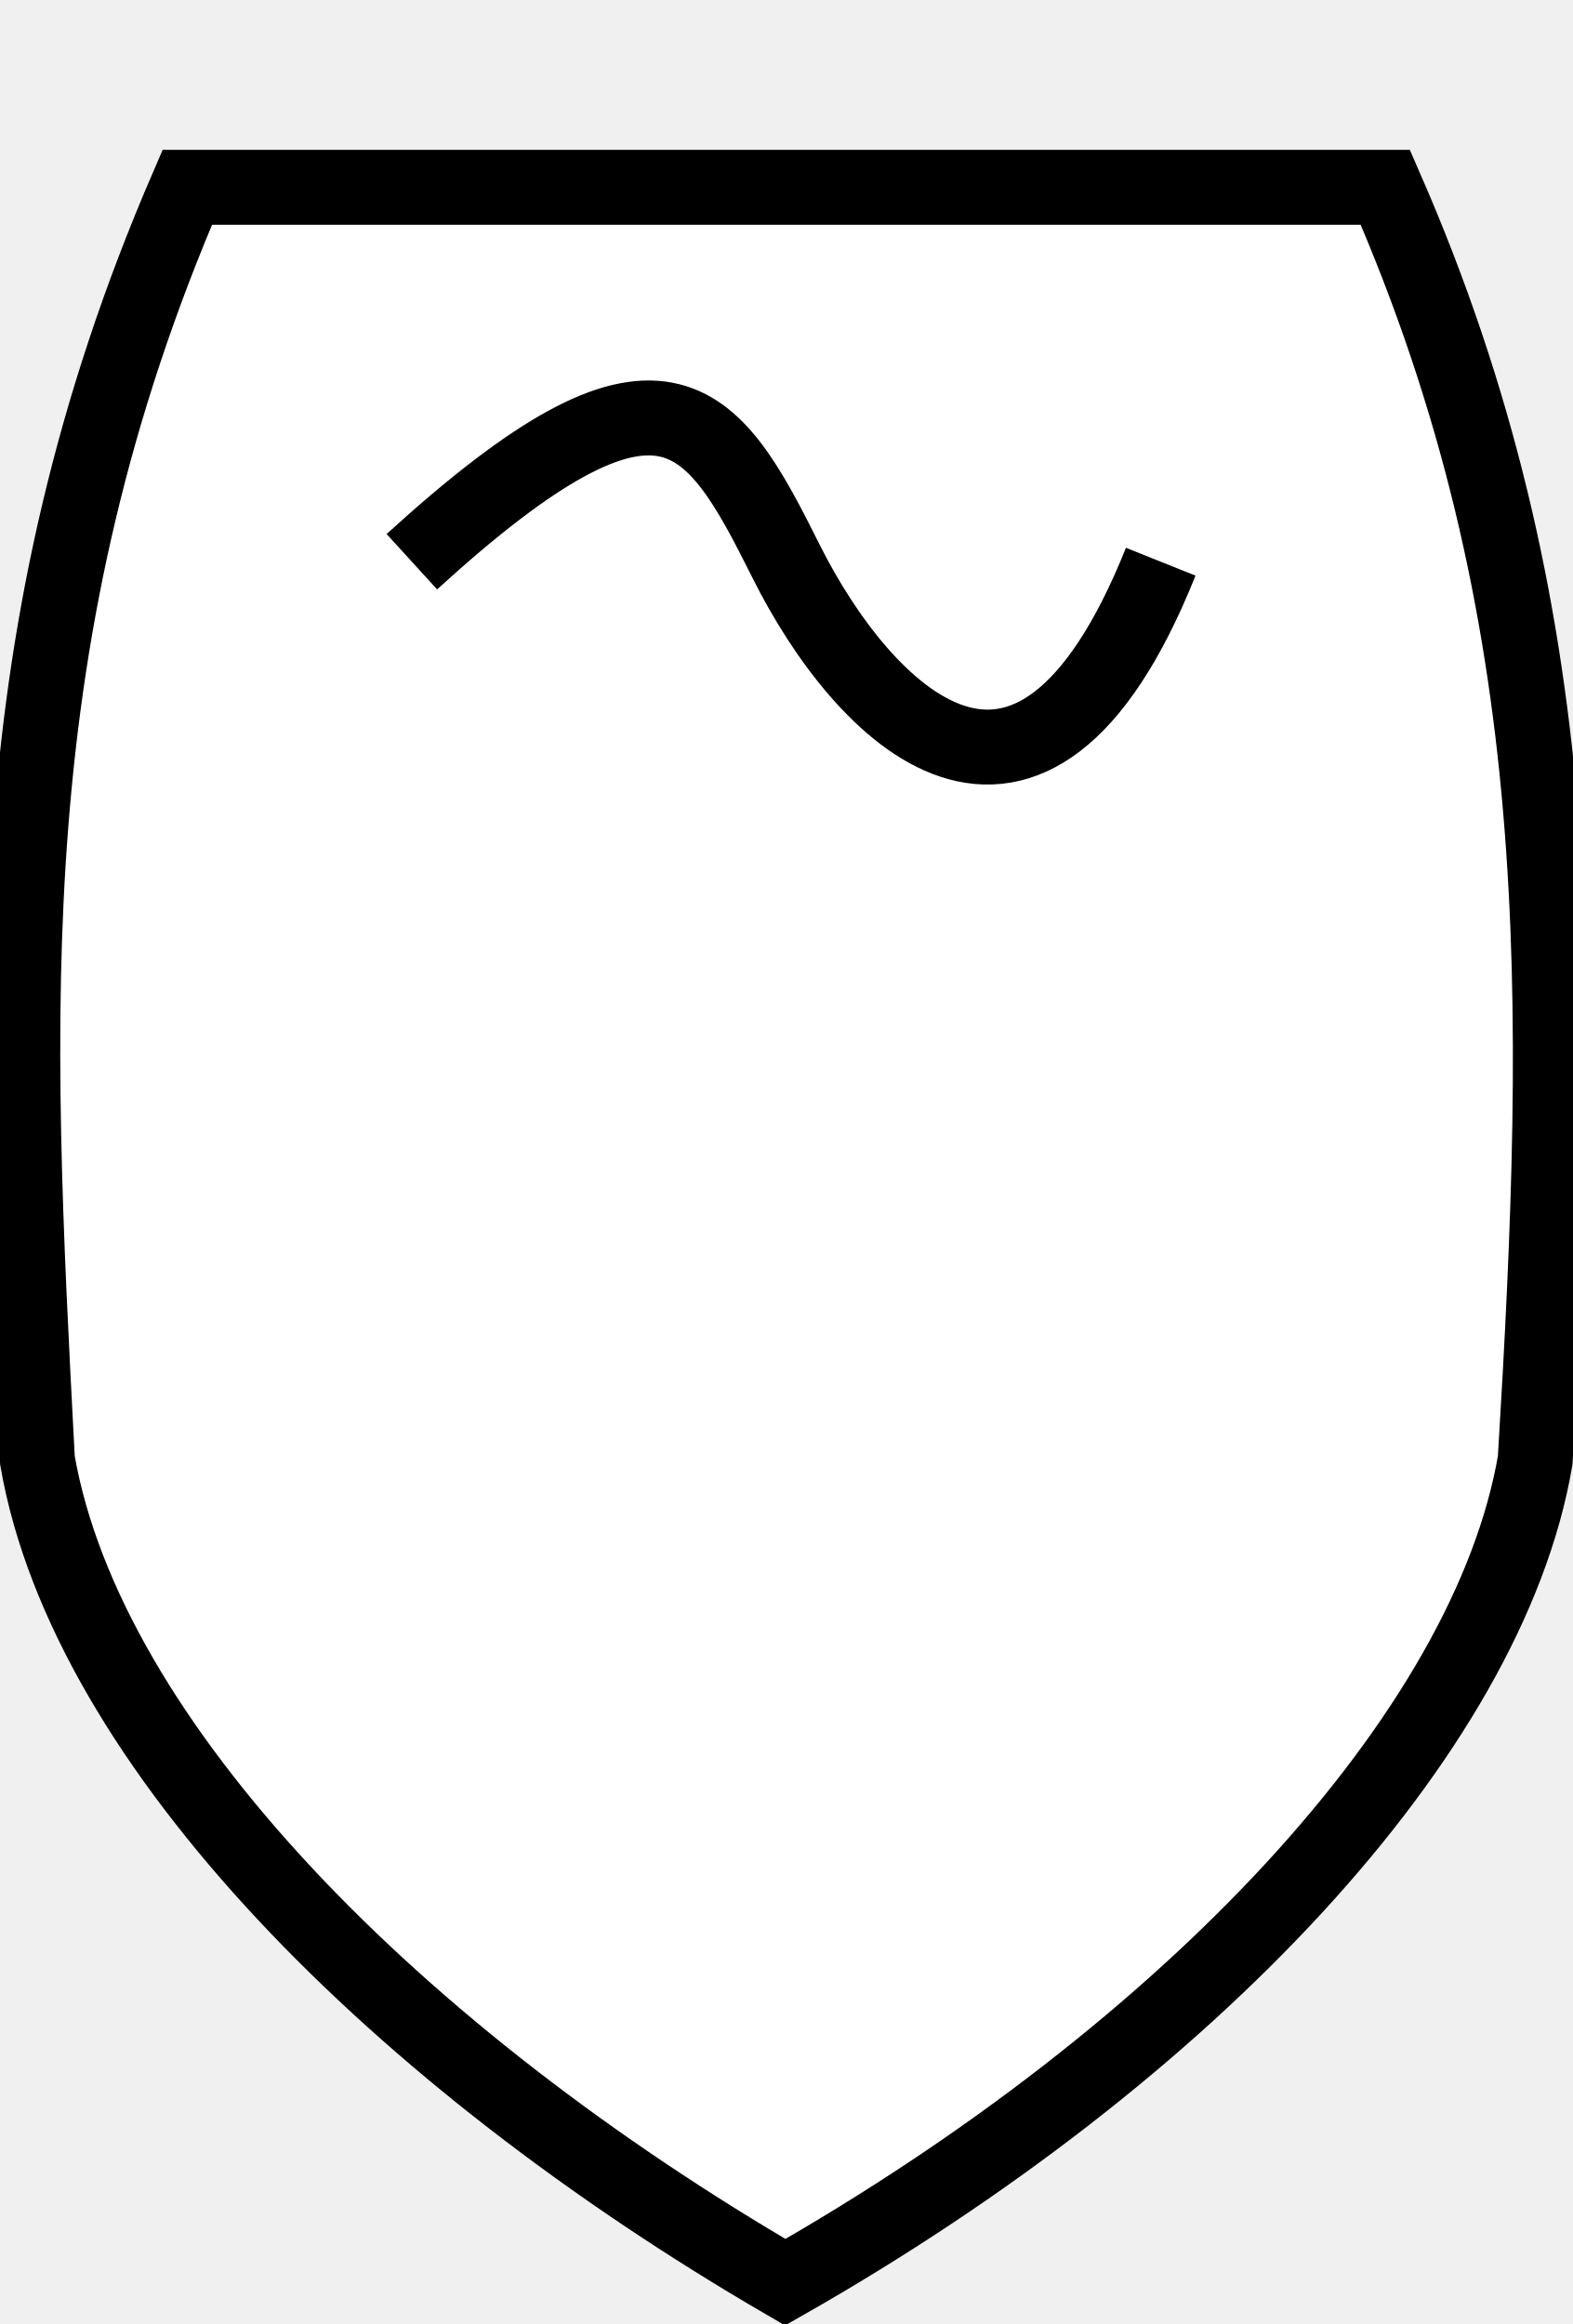
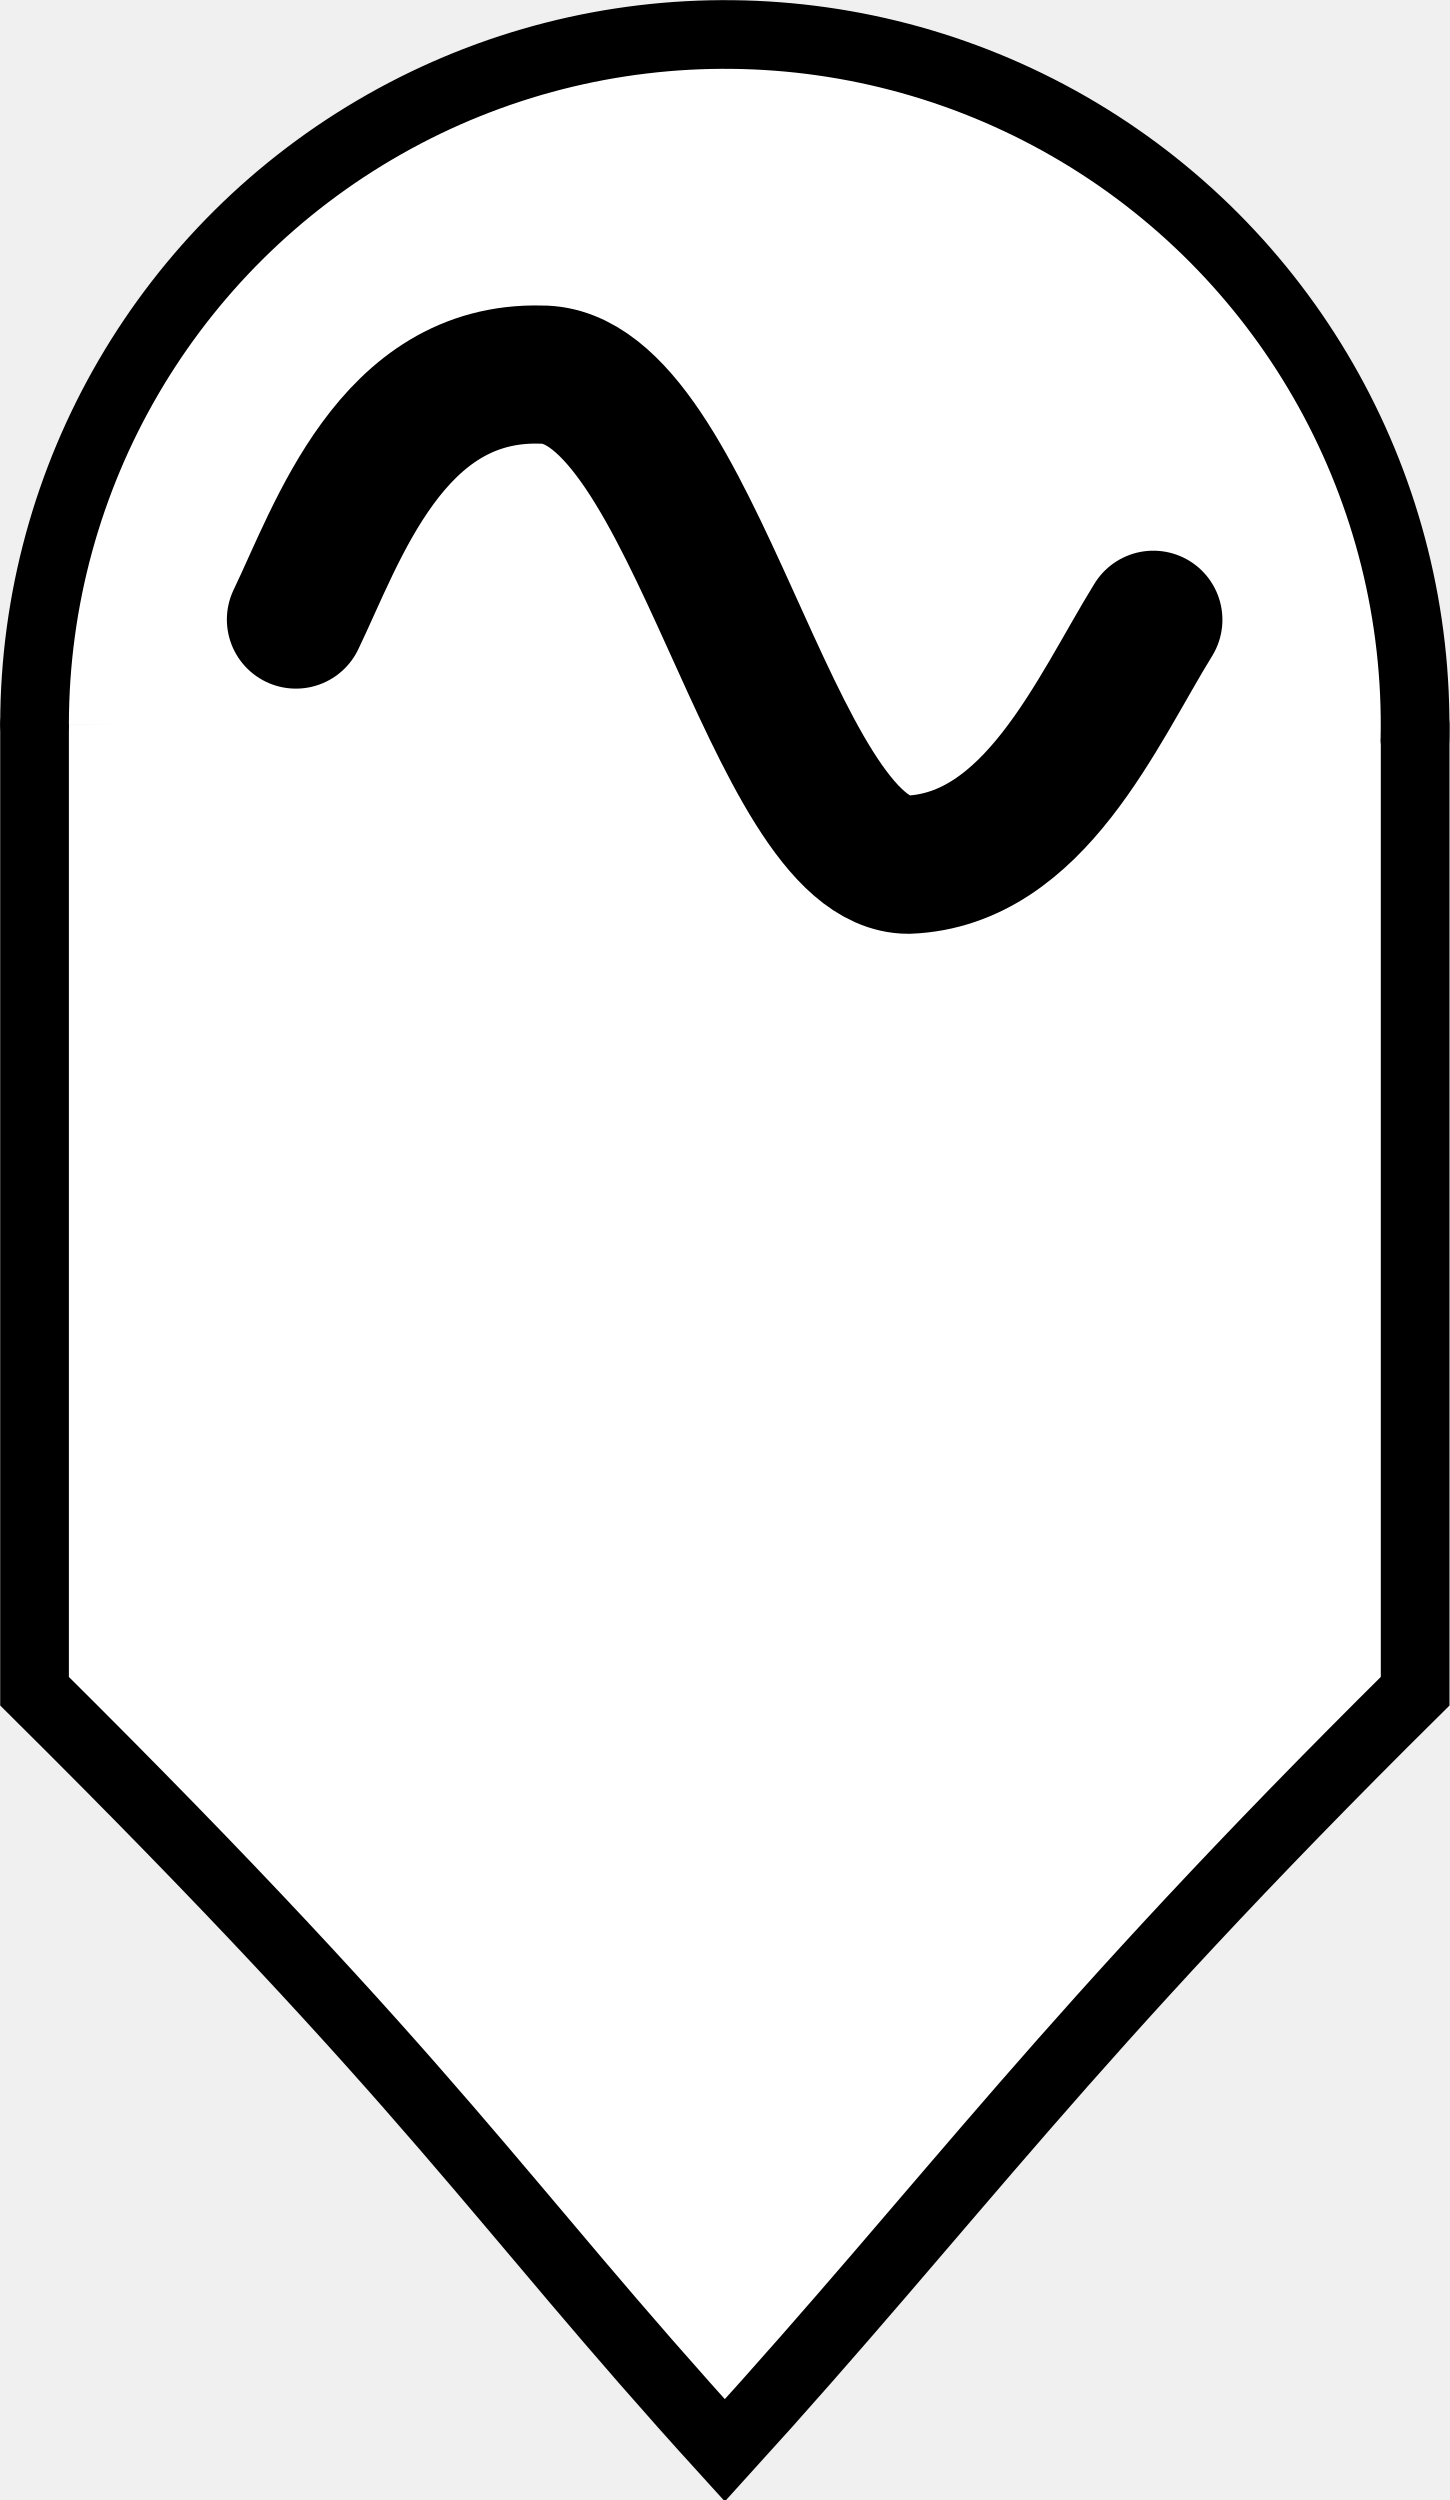
- <svg xmlns="http://www.w3.org/2000/svg" width="20.996pt" height="31.037pt" viewBox="0 0 7.407 10.949" version="1.1" id="svg5">
+ <svg xmlns="http://www.w3.org/2000/svg" width="21pt" height="36.218pt" viewBox="0 0 7.408 12.777" version="1.1" id="svg5">
  <defs id="defs2" />
-   <g id="layer1" transform="translate(0.1762866,3.697303)">
-     <path style="fill:#ffffff;fill-opacity:1;stroke:#000000;stroke-width:0.353;stroke-linejoin:miter;stroke-dasharray:none;stroke-opacity:1" d="M 0.706,-2.815 C -0.203,-0.711 -0.112,1.059 1.0226778e-4,3.183 0.234,4.527 1.706,5.999 3.523,7.055 5.425,5.972 6.835,4.475 7.056,3.183 7.189,0.998 7.225,-0.815 6.35,-2.815 Z" id="path461" />
-     <path style="fill:none;fill-opacity:1;stroke:#000000;stroke-width:0.353;stroke-linejoin:miter;stroke-dasharray:none;stroke-opacity:1" d="m 1.764,-1.051 c 1.185,-1.081 1.411,-0.706 1.764,0 0.353,0.706 1.144,1.549 1.764,0" id="path10549" />
+   <g id="layer1" transform="translate(0.1762871,5.460456)">
+     <g id="g20941">
+       <path style="fill:#ffffff;stroke:#000000;stroke-width:0.351;stroke-linecap:round;stroke-linejoin:miter;stroke-miterlimit:8;stroke-dasharray:none;fill-opacity:1" d="m 1.0226778e-4,-1.756 -3.09e-9,4.939 C 2.078,5.245 2.352,5.77 3.528,7.063 4.704,5.77 5.256,4.965 7.056,3.183 l 10e-8,-4.939" id="path20933" />
+       <path style="fill:#ffffff;stroke:#000000;stroke-width:0.351;stroke-linecap:round;stroke-linejoin:miter;stroke-miterlimit:8;stroke-dasharray:none;fill-opacity:1" id="path20937" d="M 1.0382376e-4,-1.76 A 3.528,3.528 0 0 1 1.788,-4.825 a 3.528,3.528 0 0 1 3.548,0.039 3.528,3.528 0 0 1 1.719,3.104" />
+     </g>
+     <path style="fill:none;fill-opacity:1;stroke:#000000;stroke-width:0.706;stroke-linecap:round;stroke-linejoin:miter;stroke-miterlimit:8;stroke-dasharray:none" d="m 1.336,-2.294 c 0.212,-0.44 0.486,-1.272 1.252,-1.252 0.779,-0.007 1.175,2.504 1.878,2.505 0.644,-0.026 0.962,-0.782 1.252,-1.252 v 0" id="path22923" />
  </g>
</svg>
